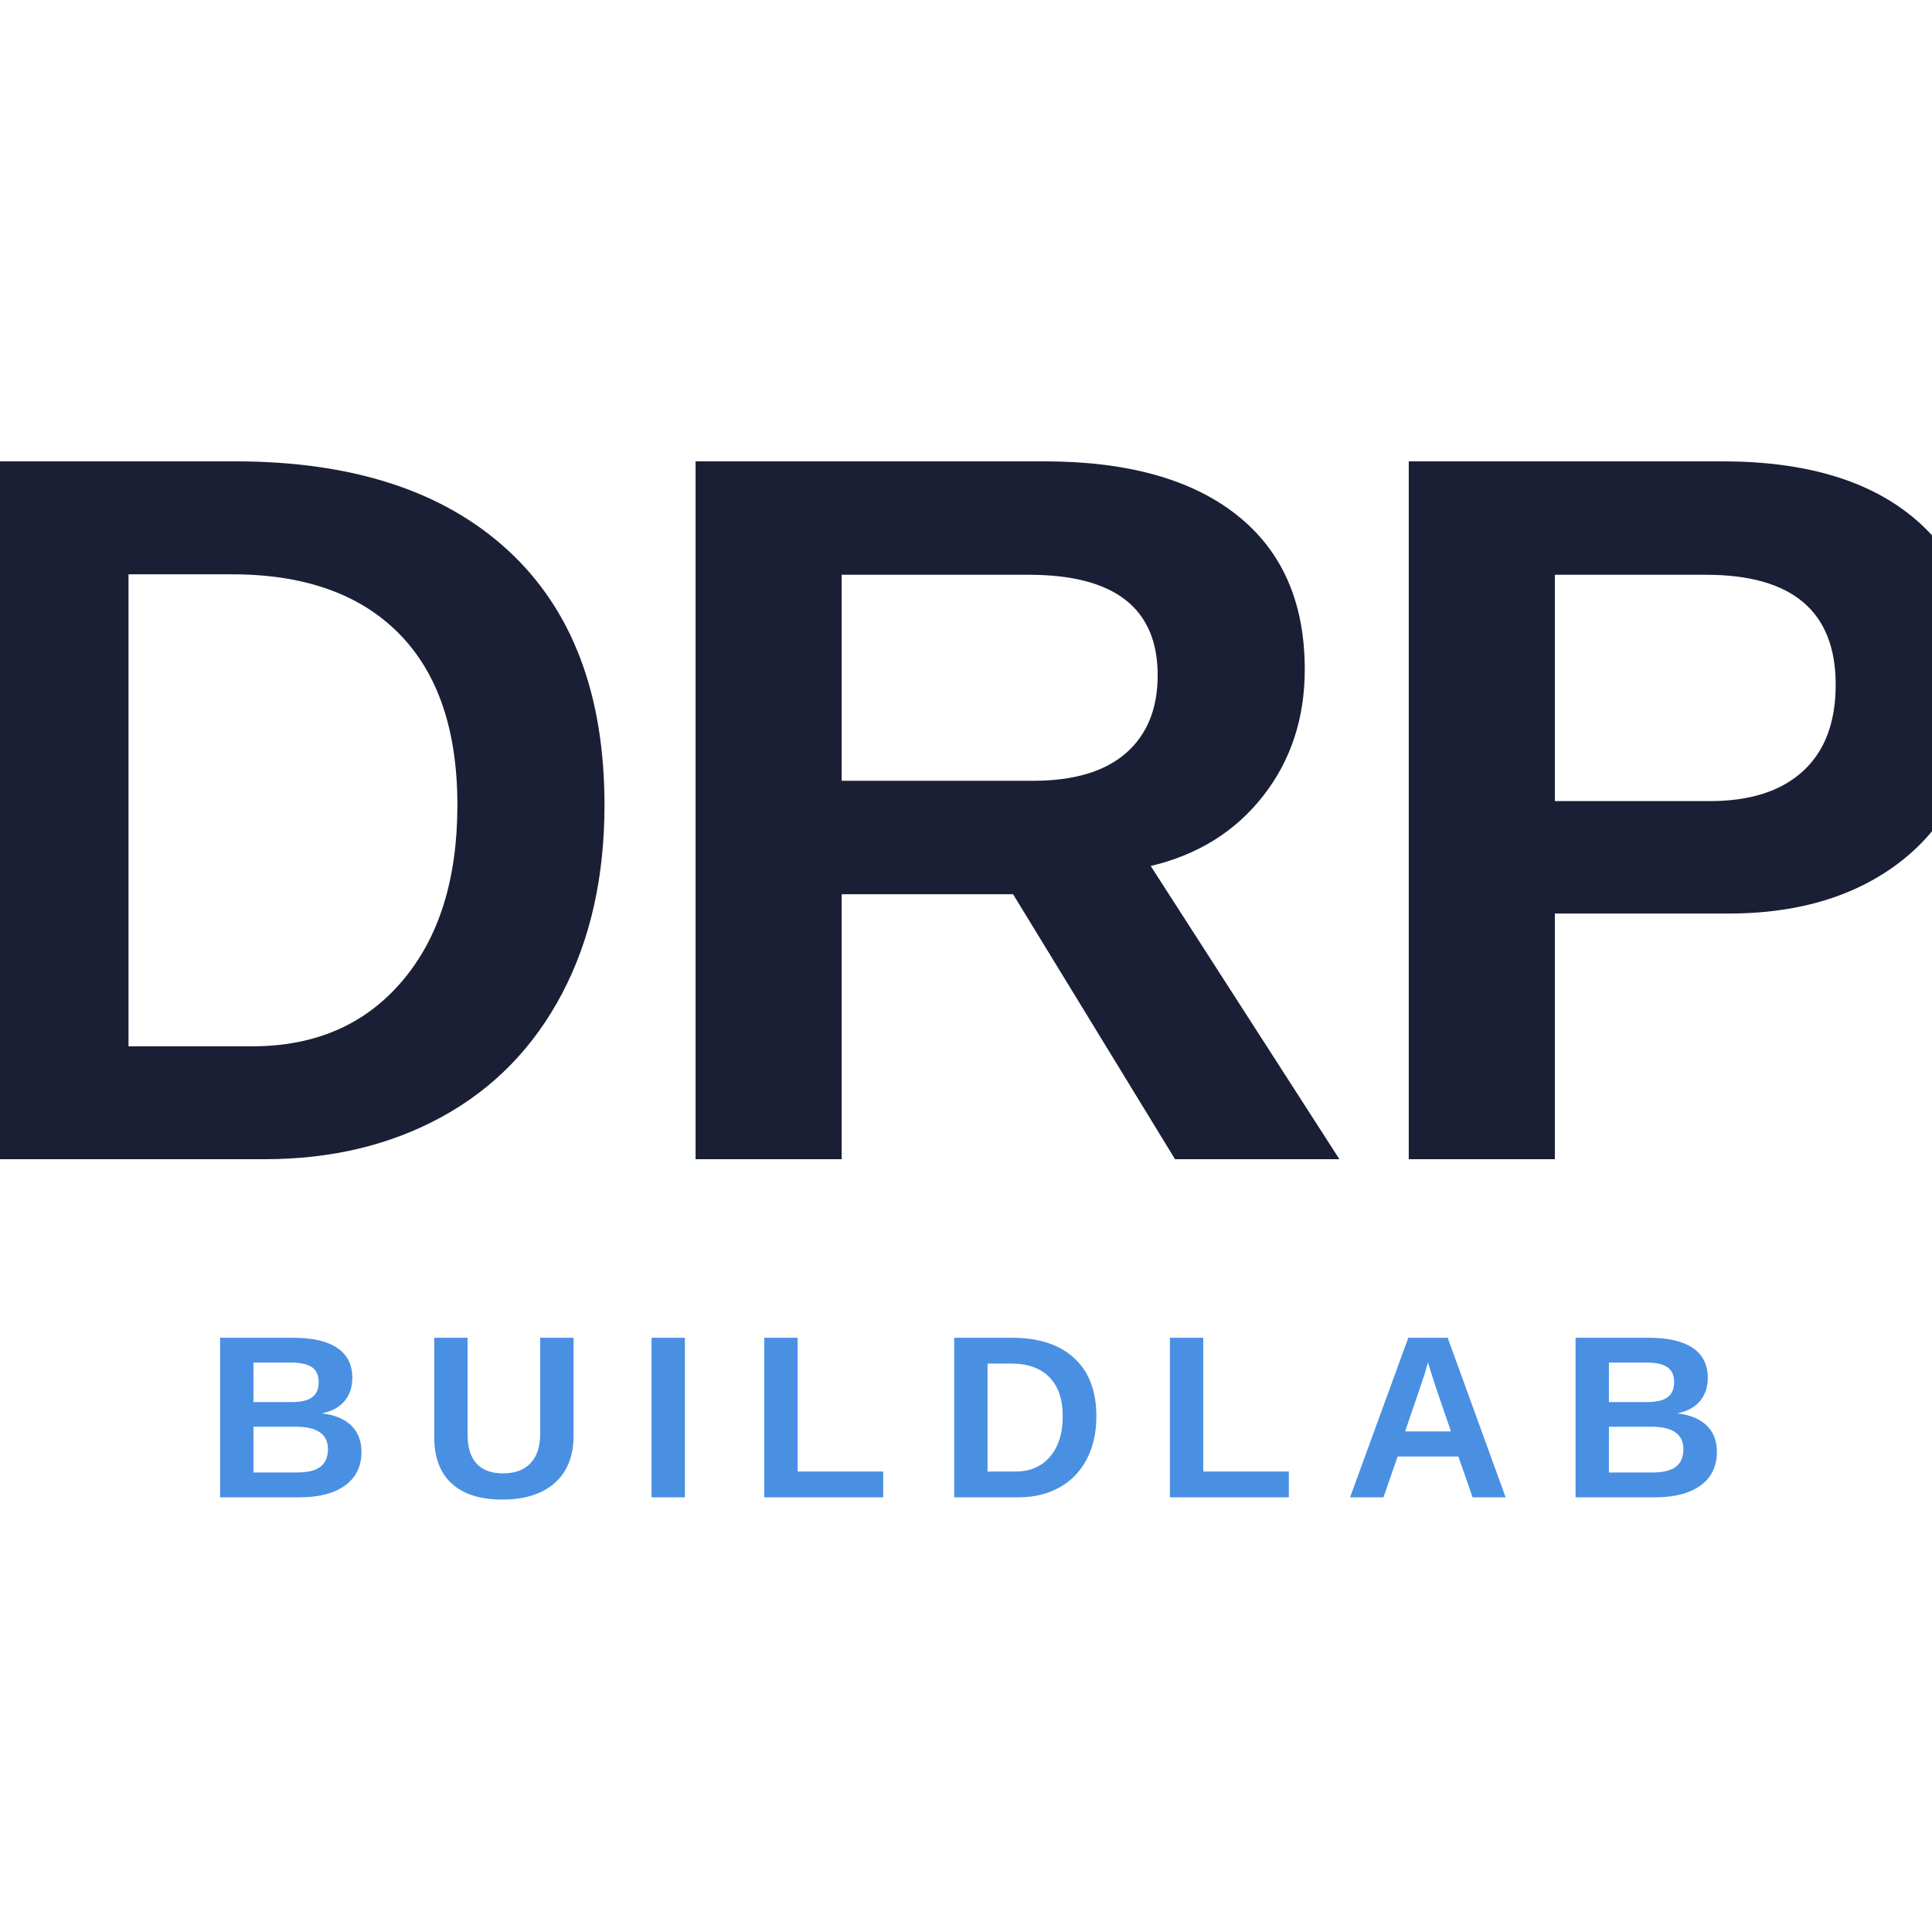
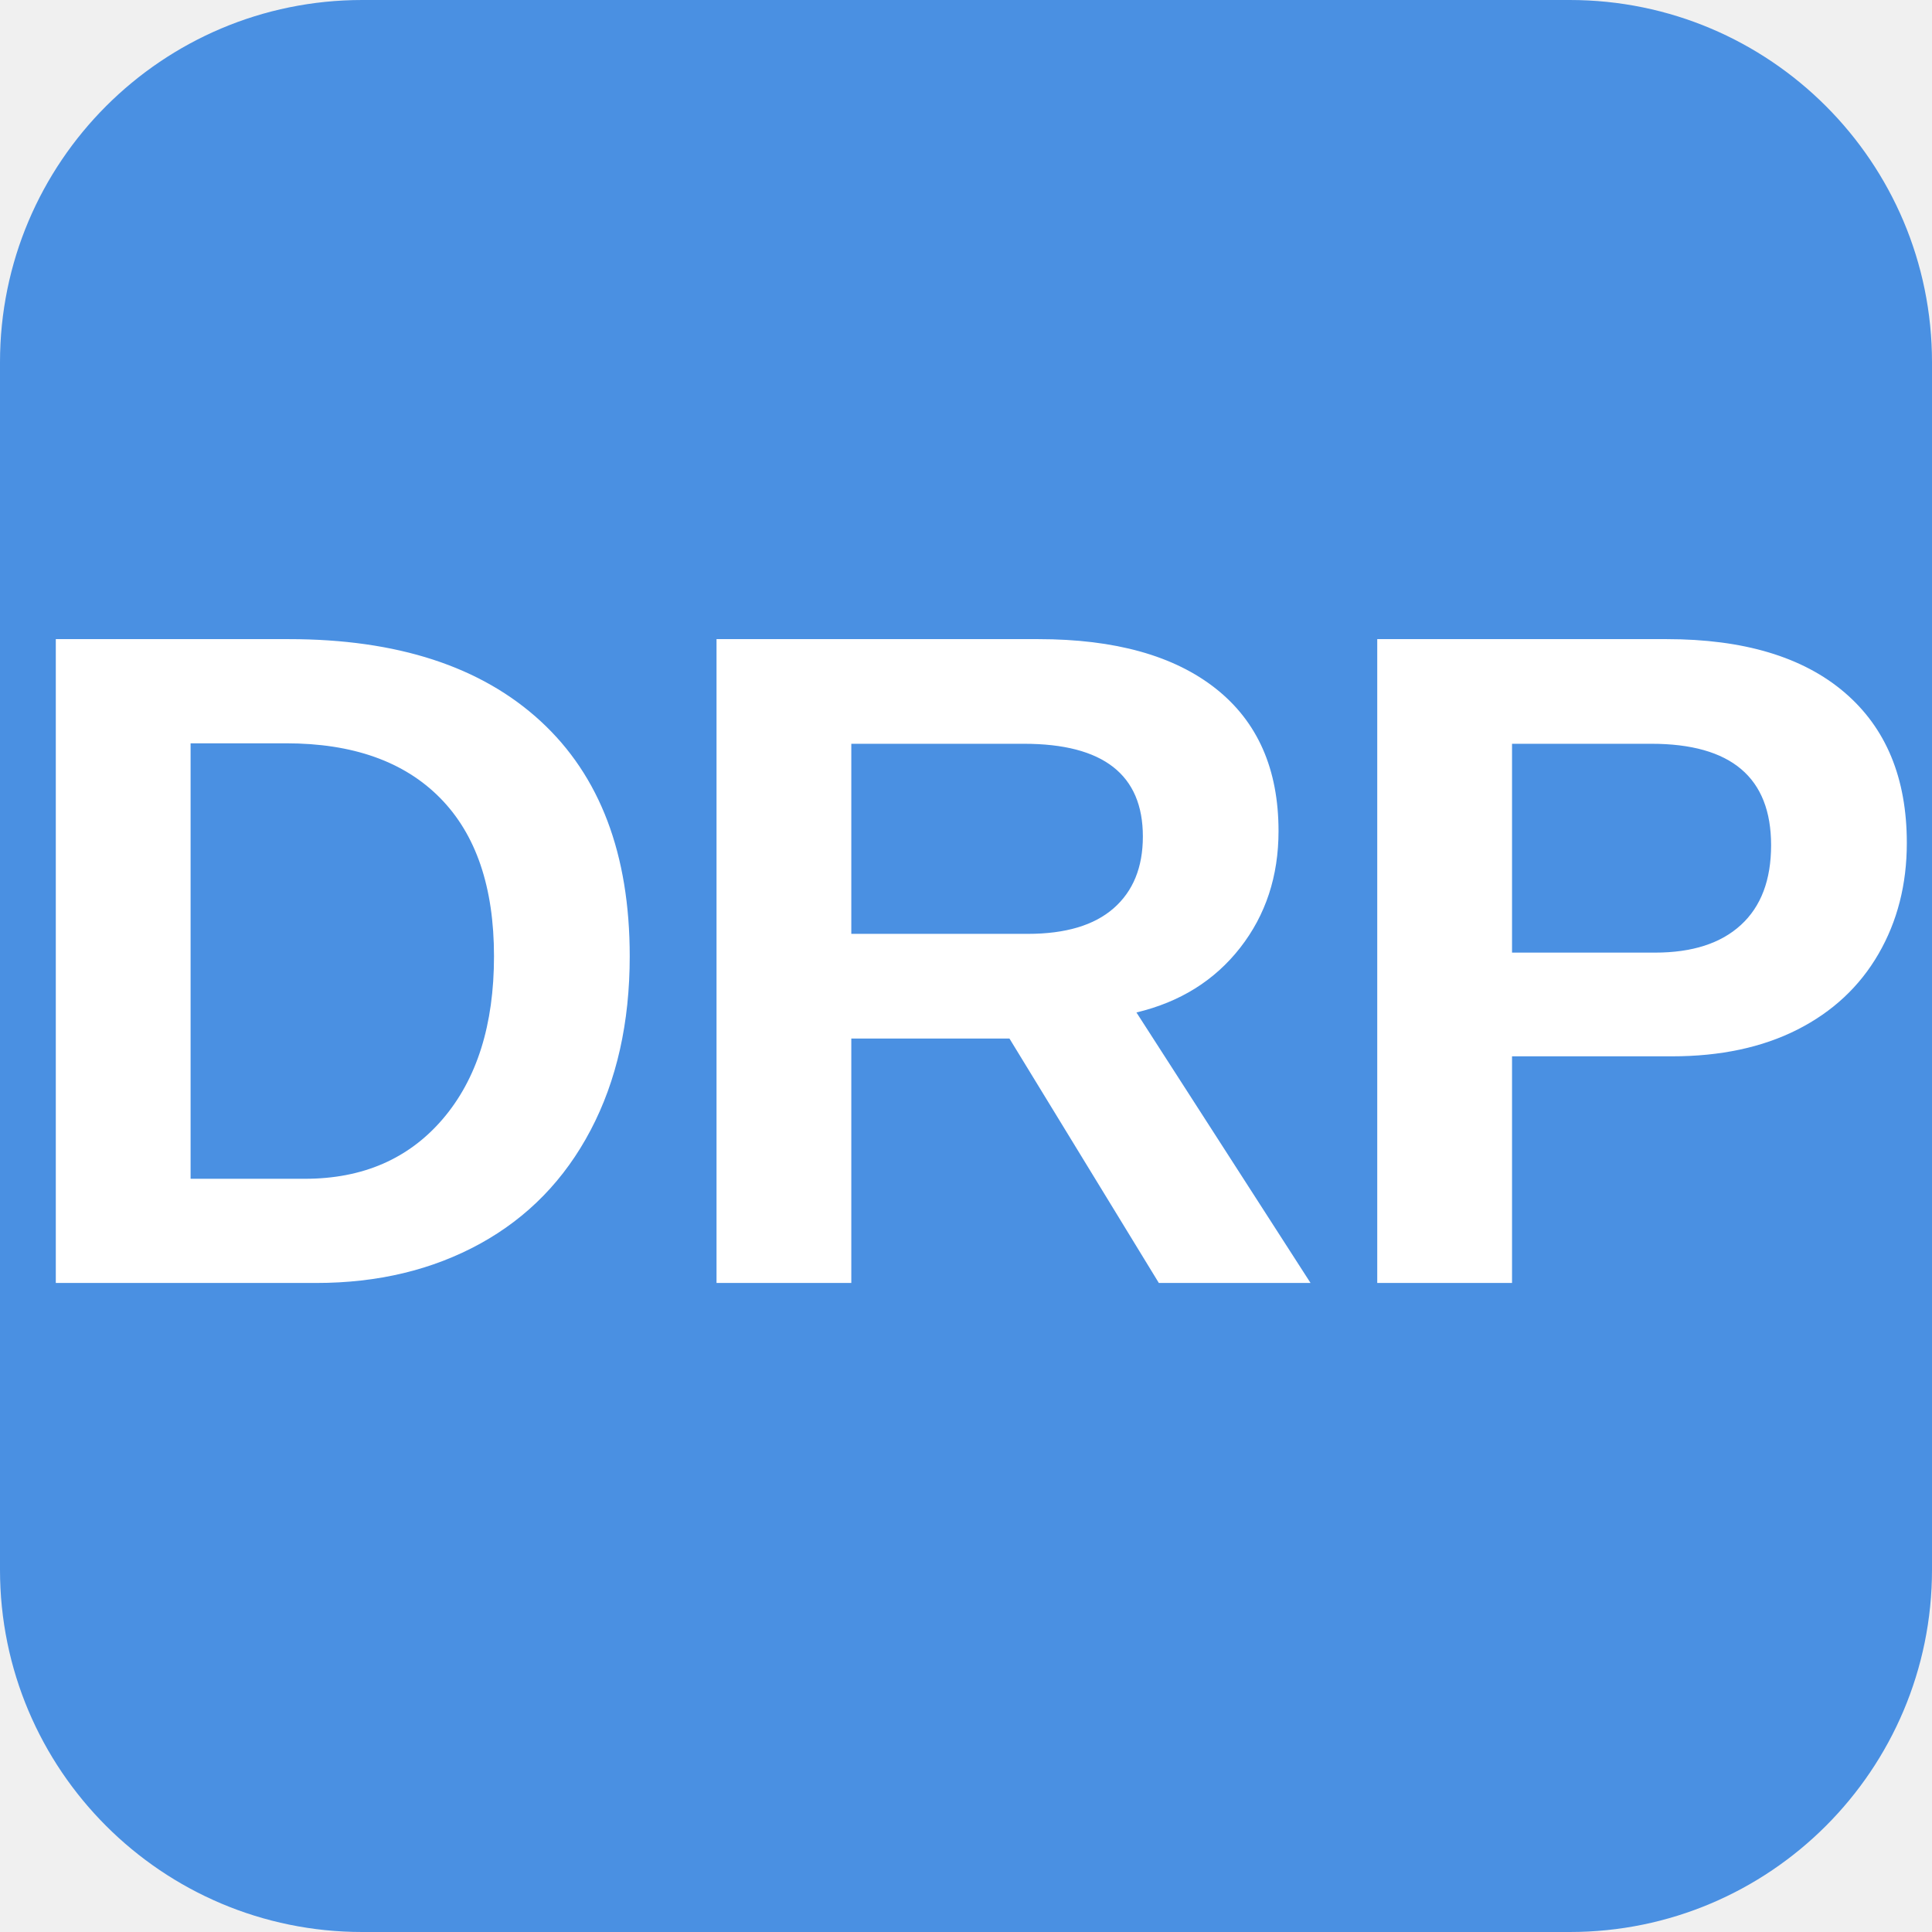
- <svg xmlns="http://www.w3.org/2000/svg" viewBox="0 0 400 400">
-   <rect width="400" height="400" fill="#ffffff" />
-   <text x="200" y="240" text-anchor="middle" font-family="Arial Black, Arial, sans-serif" font-size="210" font-weight="900" fill="#1a1f36" letter-spacing="-4">DRP</text>
-   <text x="200" y="310" text-anchor="middle" font-family="Arial, sans-serif" font-size="48" font-weight="700" fill="#4A90E2" letter-spacing="10">BUILDLAB</text>
+ <svg xmlns="http://www.w3.org/2000/svg" viewBox="0 0 512 512">
+   <rect width="512" height="512" rx="96" fill="#4A90E2" />
+   <text x="256" y="340" text-anchor="middle" font-family="Arial Black, Arial, sans-serif" font-size="248" font-weight="900" fill="#ffffff" letter-spacing="-4">DRP</text>
</svg>
